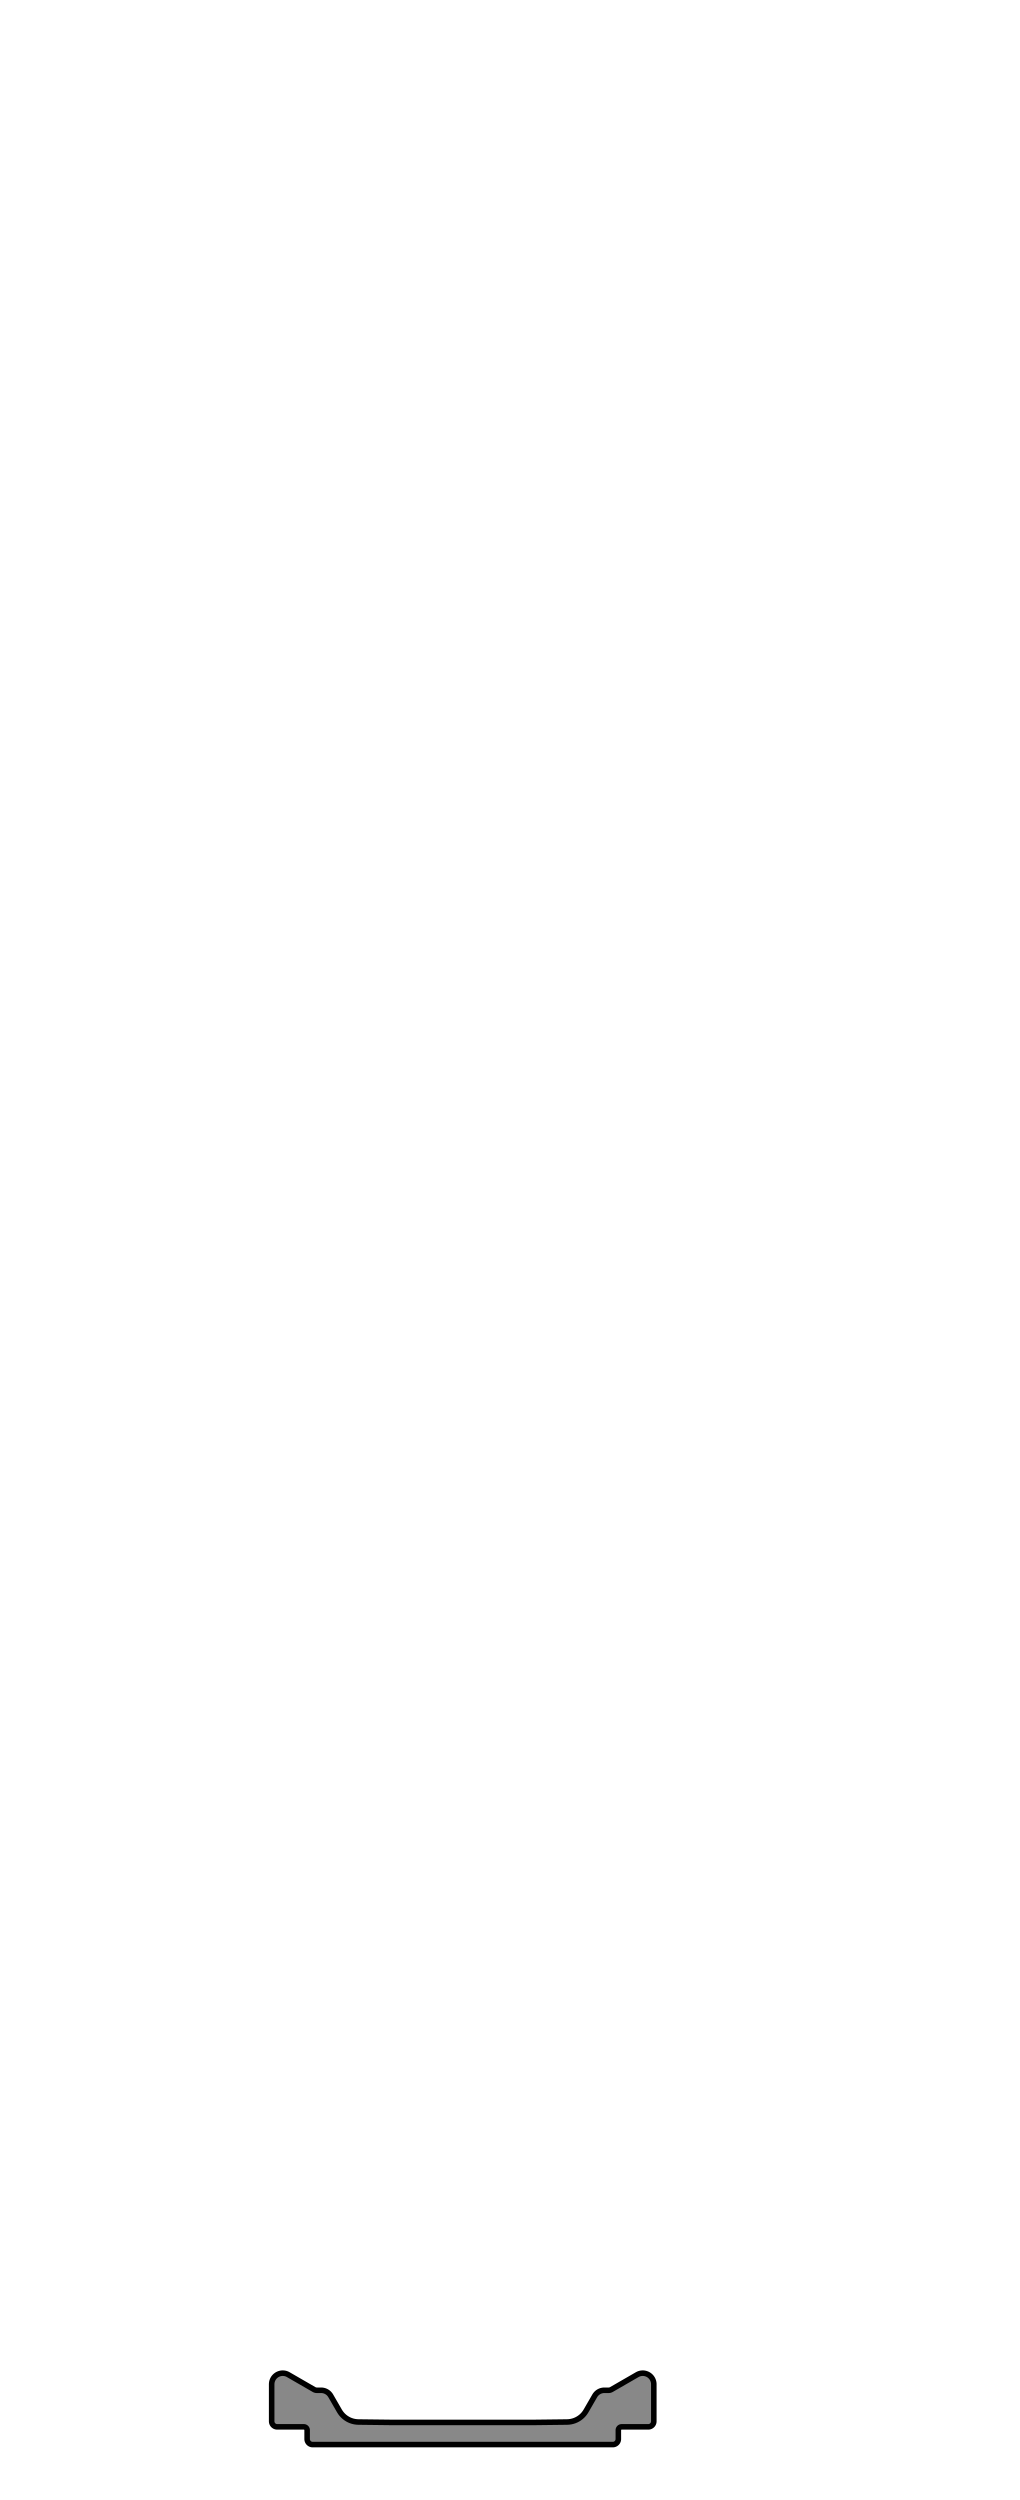
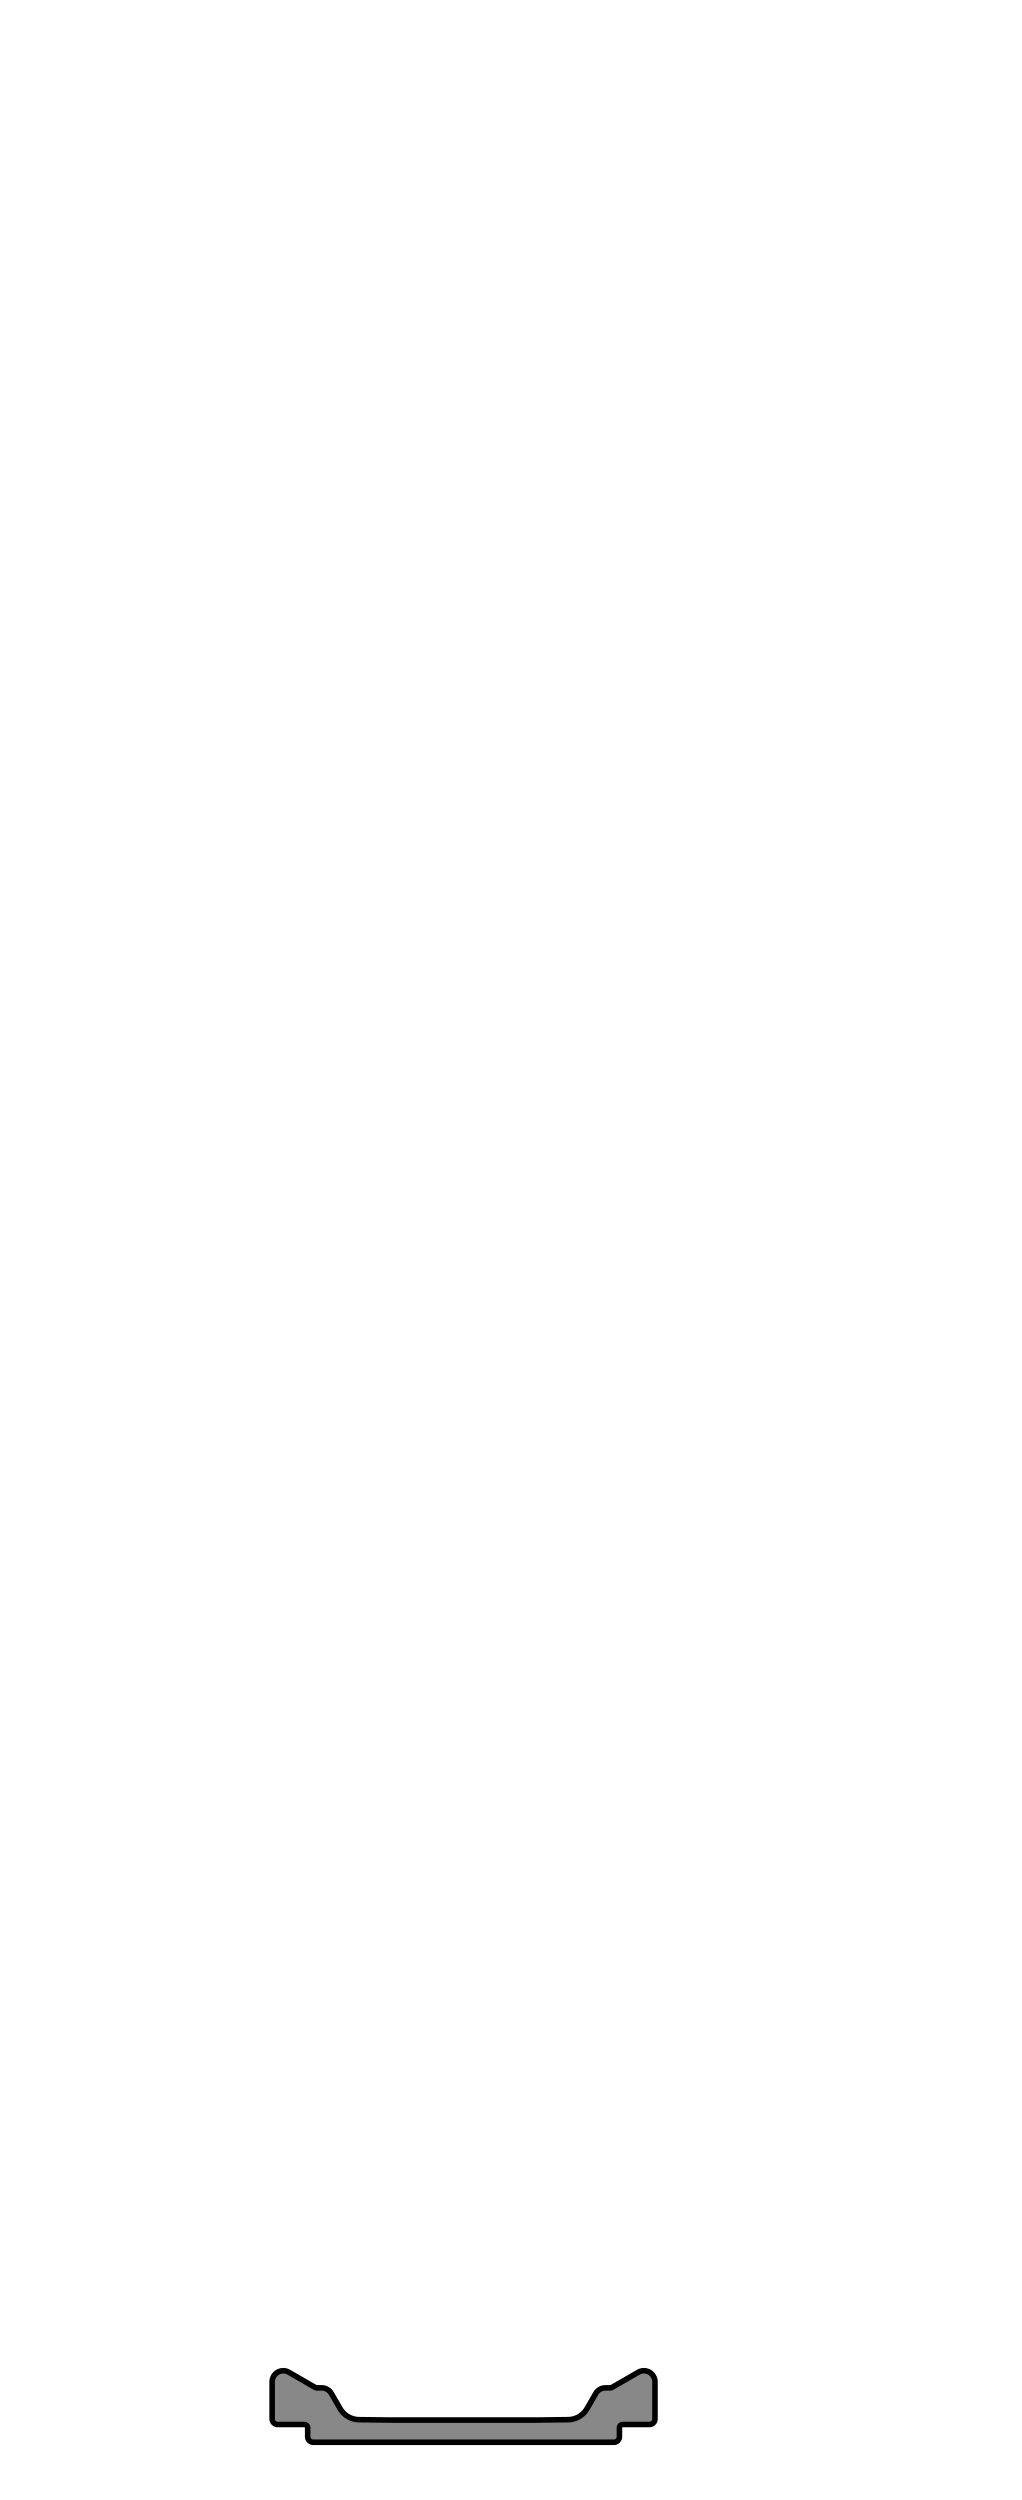
- <svg xmlns="http://www.w3.org/2000/svg" viewBox="48.225 -247.064 92.001 225.566" width="100%" height="100%">
-   <path d="M 103.141 -31.398 L 102.753 -31.398 L 102.673 -31.395 L 102.593 -31.385 L 102.514 -31.369 L 102.437 -31.347 L 102.362 -31.318 L 102.289 -31.284 L 102.219 -31.243 L 102.153 -31.198 L 102.09 -31.147 L 102.032 -31.091 L 101.979 -31.03 L 101.93 -30.966 L 101.887 -30.898 L 101.1 -29.534 L 101.007 -29.388 L 100.903 -29.251 L 100.786 -29.124 L 100.66 -29.007 L 100.523 -28.901 L 100.378 -28.808 L 100.226 -28.727 L 100.067 -28.66 L 99.903 -28.607 L 99.735 -28.568 L 99.565 -28.544 L 99.392 -28.534 L 96.476 -28.498 L 83.476 -28.498 L 80.56 -28.534 L 80.388 -28.544 L 80.217 -28.568 L 80.049 -28.607 L 79.885 -28.66 L 79.726 -28.727 L 79.574 -28.808 L 79.429 -28.901 L 79.293 -29.007 L 79.166 -29.124 L 79.05 -29.251 L 78.945 -29.388 L 78.852 -29.534 L 78.065 -30.898 L 78.022 -30.966 L 77.973 -31.03 L 77.92 -31.091 L 77.862 -31.147 L 77.799 -31.198 L 77.733 -31.243 L 77.663 -31.284 L 77.591 -31.318 L 77.515 -31.347 L 77.438 -31.369 L 77.359 -31.385 L 77.279 -31.395 L 77.199 -31.398 L 76.811 -31.398 L 76.768 -31.4 L 76.725 -31.406 L 76.682 -31.415 L 76.64 -31.428 L 76.6 -31.445 L 76.561 -31.465 L 74.236 -32.807 L 74.162 -32.846 L 74.085 -32.879 L 74.005 -32.905 L 73.924 -32.924 L 73.841 -32.936 L 73.757 -32.941 L 73.673 -32.94 L 73.59 -32.931 L 73.508 -32.915 L 73.427 -32.892 L 73.349 -32.863 L 73.273 -32.828 L 73.2 -32.786 L 73.132 -32.738 L 73.067 -32.685 L 73.007 -32.626 L 72.952 -32.563 L 72.903 -32.495 L 72.86 -32.423 L 72.823 -32.348 L 72.792 -32.27 L 72.767 -32.19 L 72.75 -32.108 L 72.74 -32.025 L 72.736 -31.942 L 72.736 -28.598 L 72.738 -28.557 L 72.743 -28.516 L 72.751 -28.475 L 72.763 -28.436 L 72.778 -28.397 L 72.796 -28.36 L 72.817 -28.325 L 72.841 -28.291 L 72.868 -28.259 L 72.897 -28.23 L 72.929 -28.203 L 72.963 -28.18 L 72.998 -28.158 L 73.035 -28.14 L 73.074 -28.125 L 73.113 -28.113 L 73.154 -28.105 L 73.195 -28.1 L 73.236 -28.098 L 75.636 -28.098 L 75.661 -28.097 L 75.686 -28.094 L 75.71 -28.089 L 75.734 -28.082 L 75.757 -28.073 L 75.779 -28.062 L 75.8 -28.049 L 75.82 -28.035 L 75.839 -28.019 L 75.857 -28.001 L 75.873 -27.982 L 75.887 -27.962 L 75.9 -27.941 L 75.911 -27.919 L 75.92 -27.895 L 75.927 -27.872 L 75.932 -27.847 L 75.935 -27.823 L 75.936 -27.798 L 75.936 -26.998 L 75.938 -26.957 L 75.943 -26.916 L 75.951 -26.875 L 75.963 -26.836 L 75.978 -26.797 L 75.996 -26.76 L 76.017 -26.725 L 76.041 -26.691 L 76.068 -26.659 L 76.097 -26.63 L 76.129 -26.604 L 76.163 -26.579 L 76.198 -26.558 L 76.235 -26.54 L 76.274 -26.525 L 76.313 -26.513 L 76.354 -26.505 L 76.395 -26.5 L 76.436 -26.498 L 103.516 -26.498 L 103.557 -26.5 L 103.598 -26.505 L 103.639 -26.513 L 103.678 -26.525 L 103.717 -26.54 L 103.754 -26.558 L 103.79 -26.579 L 103.823 -26.604 L 103.855 -26.63 L 103.884 -26.659 L 103.911 -26.691 L 103.935 -26.725 L 103.956 -26.76 L 103.974 -26.797 L 103.989 -26.836 L 104.001 -26.875 L 104.009 -26.916 L 104.014 -26.957 L 104.016 -26.998 L 104.016 -27.798 L 104.017 -27.823 L 104.02 -27.847 L 104.025 -27.872 L 104.032 -27.895 L 104.041 -27.919 L 104.052 -27.941 L 104.065 -27.962 L 104.079 -27.982 L 104.095 -28.001 L 104.113 -28.019 L 104.132 -28.035 L 104.152 -28.049 L 104.173 -28.062 L 104.196 -28.073 L 104.219 -28.082 L 104.242 -28.089 L 104.267 -28.094 L 104.291 -28.097 L 104.316 -28.098 L 106.716 -28.098 L 106.757 -28.1 L 106.798 -28.105 L 106.839 -28.113 L 106.878 -28.125 L 106.917 -28.14 L 106.954 -28.158 L 106.99 -28.18 L 107.023 -28.203 L 107.055 -28.23 L 107.084 -28.259 L 107.111 -28.291 L 107.135 -28.325 L 107.156 -28.36 L 107.174 -28.397 L 107.189 -28.436 L 107.201 -28.475 L 107.209 -28.516 L 107.214 -28.557 L 107.216 -28.598 L 107.216 -31.942 L 107.213 -32.025 L 107.202 -32.108 L 107.185 -32.19 L 107.16 -32.27 L 107.13 -32.348 L 107.092 -32.423 L 107.049 -32.495 L 107 -32.563 L 106.945 -32.626 L 106.885 -32.685 L 106.821 -32.738 L 106.752 -32.786 L 106.679 -32.828 L 106.604 -32.863 L 106.525 -32.892 L 106.444 -32.915 L 106.362 -32.931 L 106.279 -32.94 L 106.195 -32.941 L 106.112 -32.936 L 106.029 -32.924 L 105.947 -32.905 L 105.868 -32.879 L 105.79 -32.846 L 105.716 -32.807 L 103.391 -31.465 L 103.358 -31.448 L 103.323 -31.433 L 103.288 -31.42 L 103.252 -31.411 L 103.215 -31.404 L 103.178 -31.399 Z" fill="#888888" stroke="#000000" stroke-width="0.5" fill-rule="evenodd" stroke-linejoin="round" />
+ <svg xmlns="http://www.w3.org/2000/svg" viewBox="48.225 -246.864 92.001 225.166" width="100%" height="100%">
+   <path d="M 103.141 -31.798 L 102.753 -31.798 L 102.673 -31.795 L 102.593 -31.785 L 102.514 -31.769 L 102.437 -31.747 L 102.362 -31.718 L 102.289 -31.683 L 102.219 -31.643 L 102.153 -31.598 L 102.09 -31.547 L 102.032 -31.491 L 101.979 -31.43 L 101.93 -31.366 L 101.887 -31.298 L 101.1 -29.934 L 101.007 -29.788 L 100.903 -29.651 L 100.786 -29.524 L 100.66 -29.407 L 100.523 -29.302 L 100.378 -29.208 L 100.226 -29.127 L 100.067 -29.06 L 99.903 -29.007 L 99.735 -28.968 L 99.565 -28.944 L 99.392 -28.934 L 96.476 -28.898 L 83.476 -28.898 L 80.56 -28.934 L 80.388 -28.944 L 80.217 -28.968 L 80.049 -29.007 L 79.885 -29.06 L 79.726 -29.127 L 79.574 -29.208 L 79.429 -29.302 L 79.293 -29.407 L 79.166 -29.524 L 79.05 -29.651 L 78.945 -29.788 L 78.852 -29.934 L 78.065 -31.298 L 78.022 -31.366 L 77.973 -31.43 L 77.92 -31.491 L 77.862 -31.547 L 77.799 -31.598 L 77.733 -31.643 L 77.663 -31.683 L 77.591 -31.718 L 77.515 -31.747 L 77.438 -31.769 L 77.359 -31.785 L 77.279 -31.795 L 77.199 -31.798 L 76.811 -31.798 L 76.768 -31.8 L 76.725 -31.806 L 76.682 -31.815 L 76.64 -31.828 L 76.6 -31.845 L 76.561 -31.865 L 74.236 -33.208 L 74.162 -33.246 L 74.085 -33.279 L 74.005 -33.305 L 73.924 -33.324 L 73.841 -33.336 L 73.757 -33.341 L 73.673 -33.34 L 73.59 -33.331 L 73.508 -33.315 L 73.427 -33.292 L 73.349 -33.263 L 73.273 -33.228 L 73.2 -33.186 L 73.132 -33.138 L 73.067 -33.085 L 73.007 -33.026 L 72.952 -32.963 L 72.903 -32.895 L 72.86 -32.823 L 72.823 -32.748 L 72.792 -32.67 L 72.767 -32.59 L 72.75 -32.508 L 72.74 -32.425 L 72.736 -32.342 L 72.736 -28.998 L 72.738 -28.957 L 72.743 -28.916 L 72.751 -28.875 L 72.763 -28.836 L 72.778 -28.797 L 72.796 -28.76 L 72.817 -28.725 L 72.841 -28.691 L 72.868 -28.659 L 72.897 -28.63 L 72.929 -28.604 L 72.963 -28.579 L 72.998 -28.558 L 73.035 -28.54 L 73.074 -28.525 L 73.113 -28.513 L 73.154 -28.505 L 73.195 -28.5 L 73.236 -28.498 L 75.636 -28.498 L 75.661 -28.497 L 75.686 -28.494 L 75.71 -28.489 L 75.734 -28.482 L 75.757 -28.473 L 75.779 -28.462 L 75.8 -28.449 L 75.82 -28.435 L 75.839 -28.419 L 75.857 -28.401 L 75.873 -28.382 L 75.887 -28.362 L 75.9 -28.341 L 75.911 -28.319 L 75.92 -28.296 L 75.927 -28.272 L 75.932 -28.247 L 75.935 -28.223 L 75.936 -28.198 L 75.936 -27.398 L 75.938 -27.357 L 75.943 -27.316 L 75.951 -27.275 L 75.963 -27.236 L 75.978 -27.197 L 75.996 -27.16 L 76.017 -27.125 L 76.041 -27.091 L 76.068 -27.059 L 76.097 -27.03 L 76.129 -27.003 L 76.163 -26.98 L 76.198 -26.958 L 76.235 -26.94 L 76.274 -26.925 L 76.313 -26.913 L 76.354 -26.905 L 76.395 -26.9 L 76.436 -26.898 L 103.516 -26.898 L 103.557 -26.9 L 103.598 -26.905 L 103.639 -26.913 L 103.678 -26.925 L 103.717 -26.94 L 103.754 -26.958 L 103.79 -26.98 L 103.823 -27.003 L 103.855 -27.03 L 103.884 -27.059 L 103.911 -27.091 L 103.935 -27.125 L 103.956 -27.16 L 103.974 -27.197 L 103.989 -27.236 L 104.001 -27.275 L 104.009 -27.316 L 104.014 -27.357 L 104.016 -27.398 L 104.016 -28.198 L 104.017 -28.223 L 104.02 -28.247 L 104.025 -28.272 L 104.032 -28.296 L 104.041 -28.319 L 104.052 -28.341 L 104.065 -28.362 L 104.079 -28.382 L 104.095 -28.401 L 104.113 -28.419 L 104.132 -28.435 L 104.152 -28.449 L 104.173 -28.462 L 104.196 -28.473 L 104.219 -28.482 L 104.242 -28.489 L 104.267 -28.494 L 104.291 -28.497 L 104.316 -28.498 L 106.716 -28.498 L 106.757 -28.5 L 106.798 -28.505 L 106.839 -28.513 L 106.878 -28.525 L 106.917 -28.54 L 106.954 -28.558 L 106.99 -28.579 L 107.023 -28.604 L 107.055 -28.63 L 107.084 -28.659 L 107.111 -28.691 L 107.135 -28.725 L 107.156 -28.76 L 107.174 -28.797 L 107.189 -28.836 L 107.201 -28.875 L 107.209 -28.916 L 107.214 -28.957 L 107.216 -28.998 L 107.216 -32.342 L 107.213 -32.425 L 107.202 -32.508 L 107.185 -32.59 L 107.16 -32.67 L 107.13 -32.748 L 107.092 -32.823 L 107.049 -32.895 L 107 -32.963 L 106.945 -33.026 L 106.885 -33.085 L 106.821 -33.138 L 106.752 -33.186 L 106.679 -33.228 L 106.604 -33.263 L 106.525 -33.292 L 106.444 -33.315 L 106.362 -33.331 L 106.279 -33.34 L 106.195 -33.341 L 106.112 -33.336 L 106.029 -33.324 L 105.947 -33.305 L 105.868 -33.279 L 105.79 -33.246 L 105.716 -33.208 L 103.391 -31.865 L 103.358 -31.848 L 103.323 -31.833 L 103.288 -31.82 L 103.252 -31.811 L 103.215 -31.804 L 103.178 -31.799 Z" fill="#888888" stroke="#000000" stroke-width="0.5" fill-rule="evenodd" stroke-linejoin="round" />
</svg>
